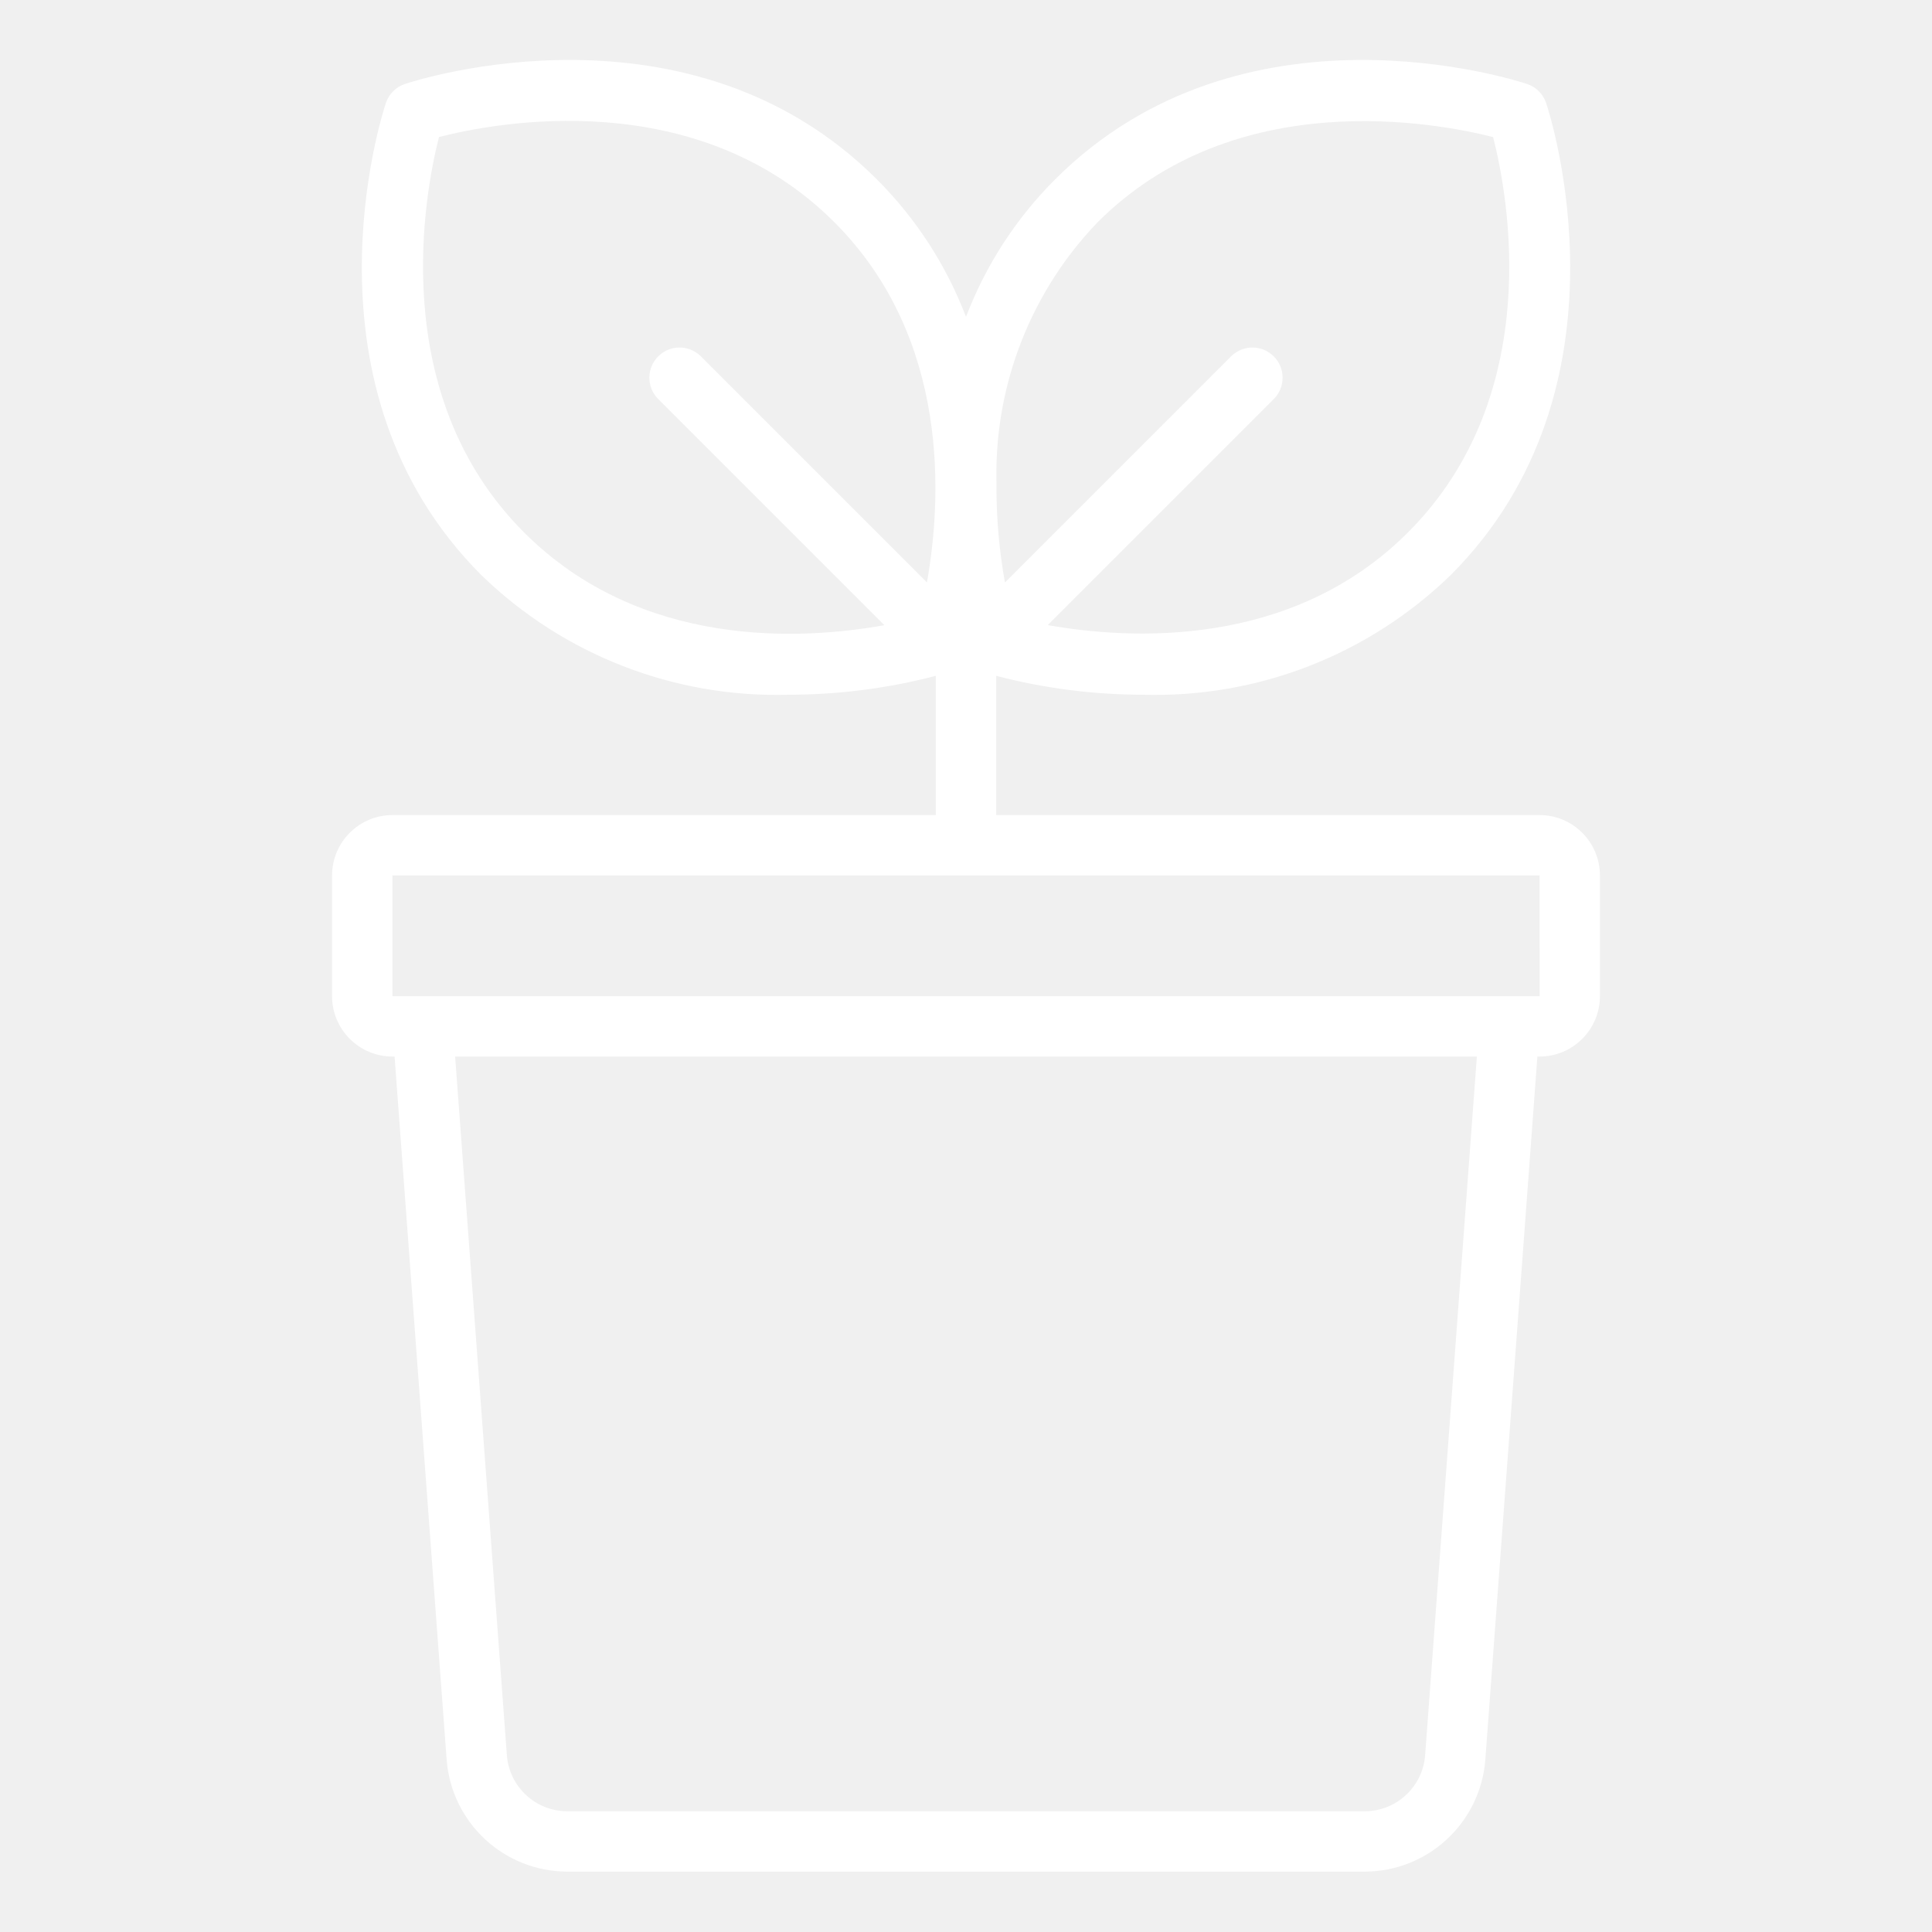
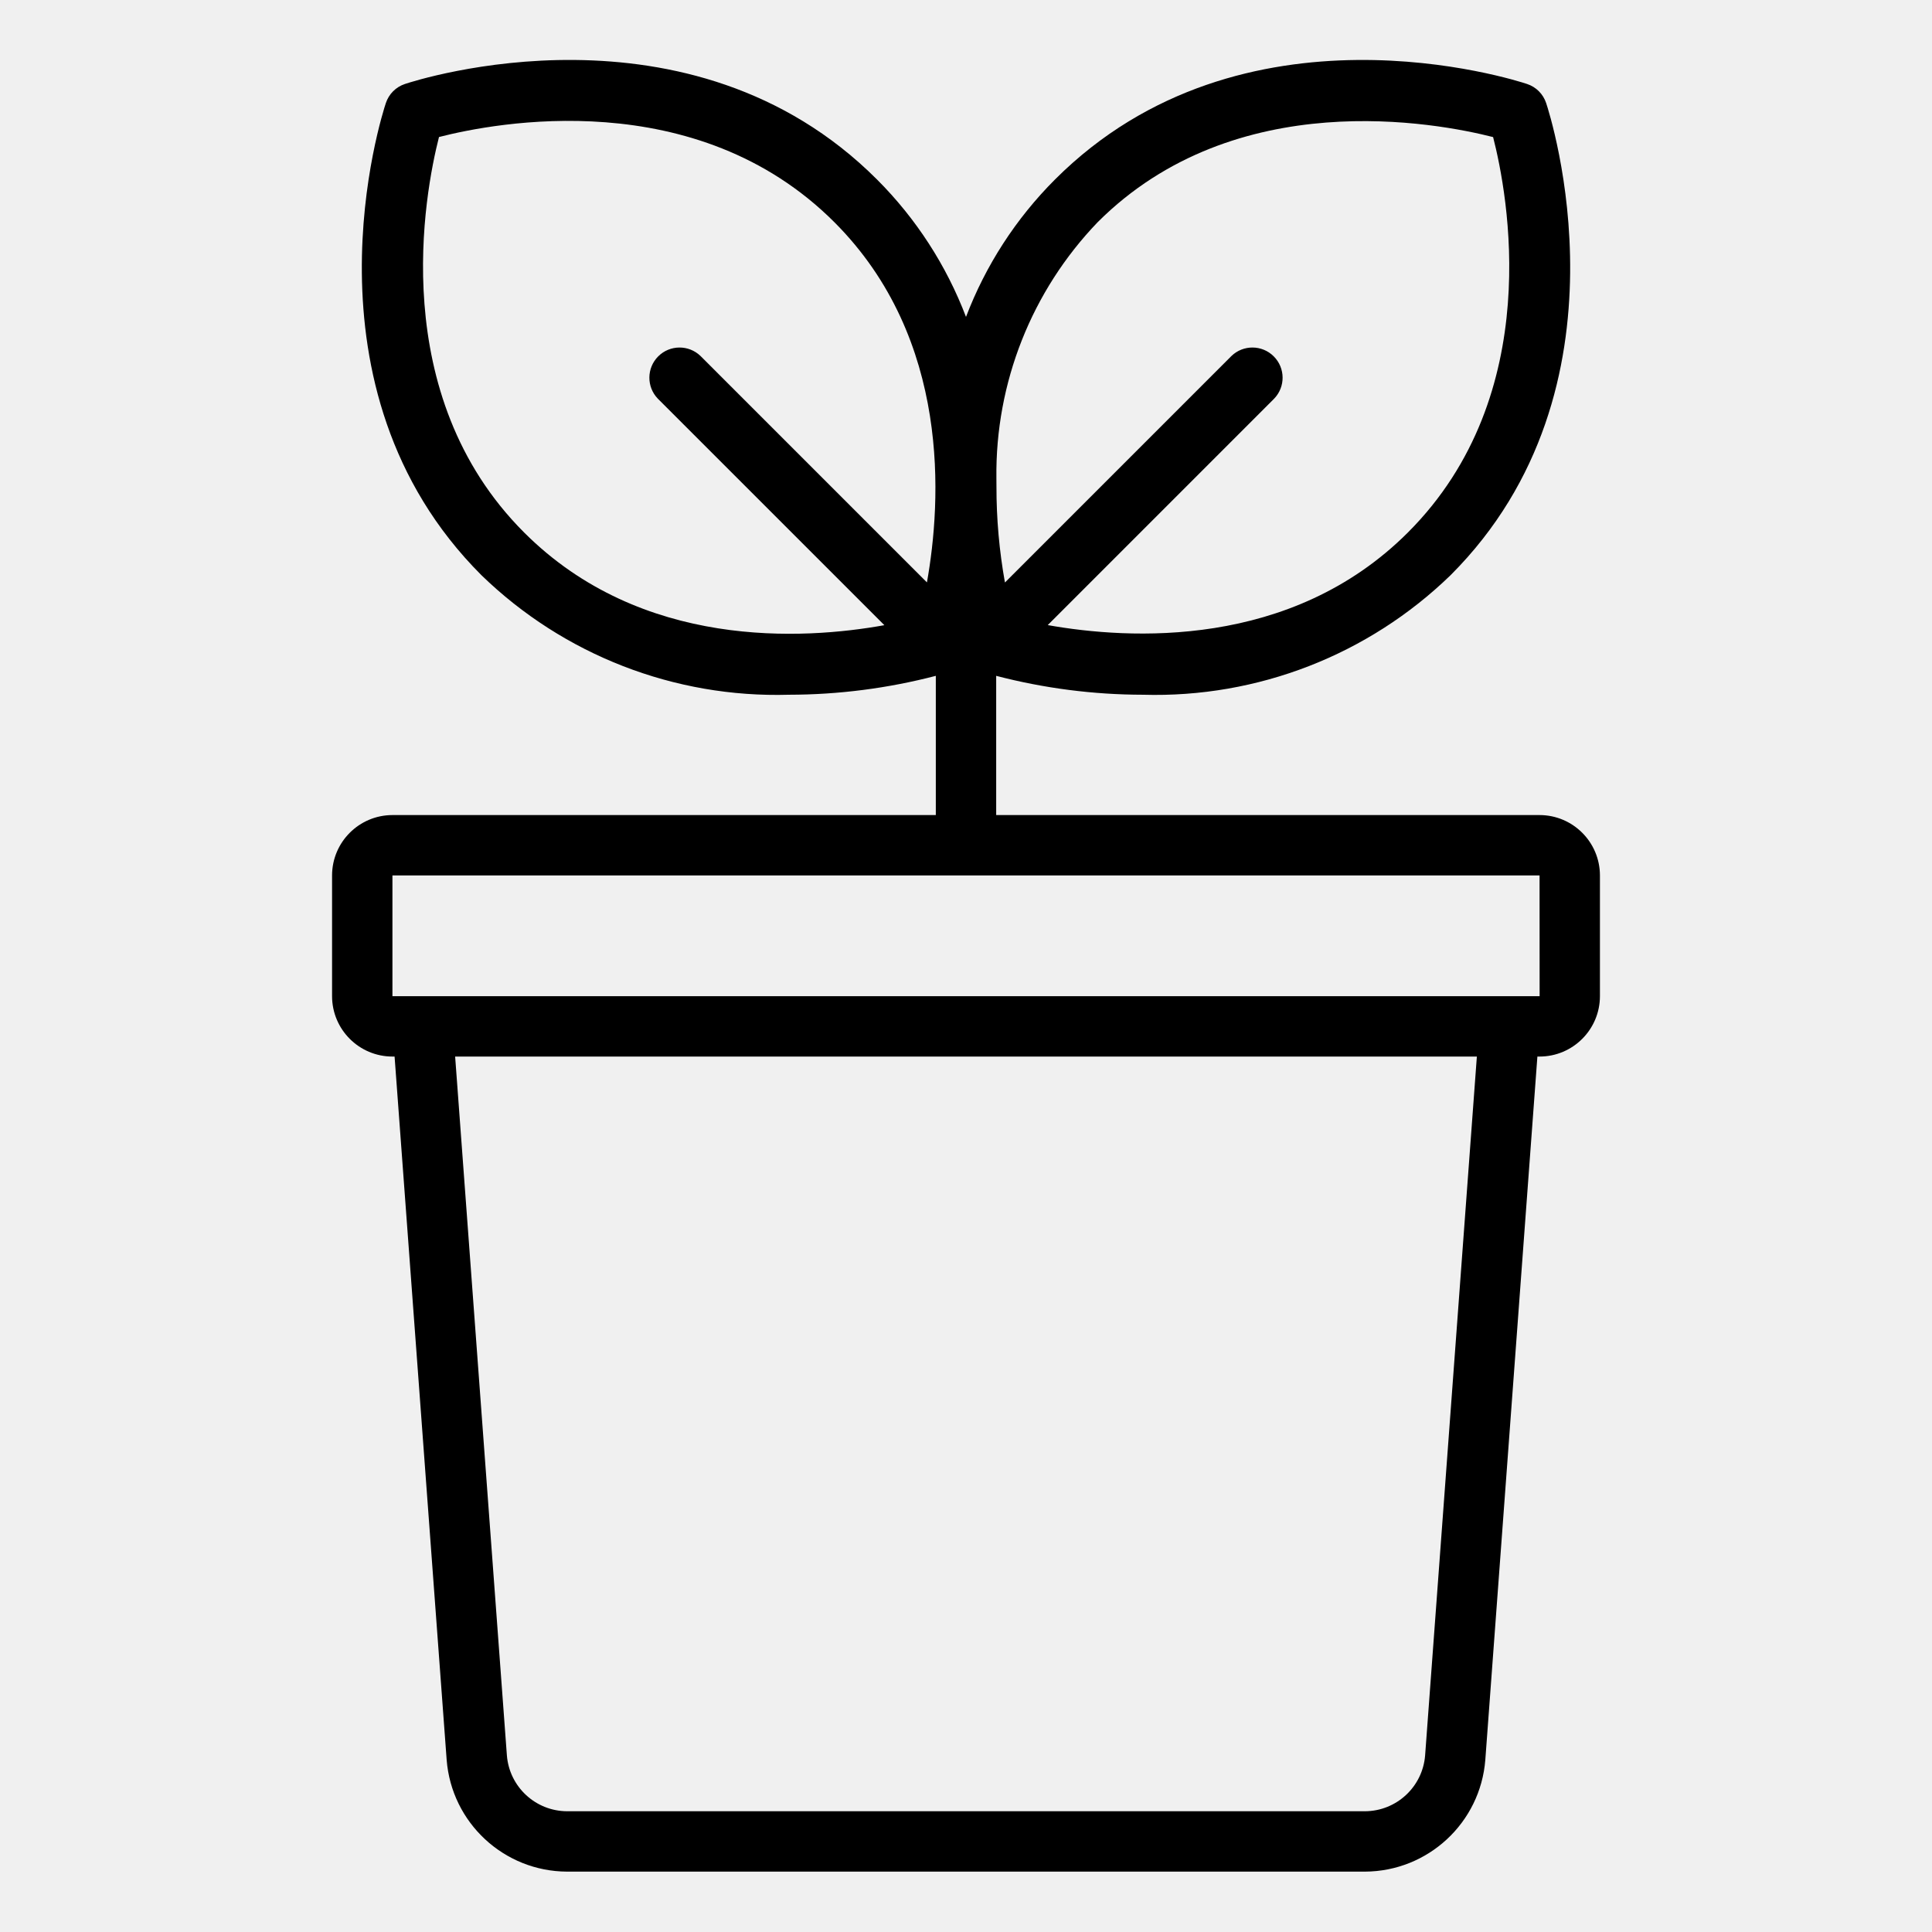
- <svg xmlns="http://www.w3.org/2000/svg" fill="white" viewBox="0 0 64 64">
+ <svg xmlns="http://www.w3.org/2000/svg" viewBox="0 0 64 64">
  <path d="M51,27H33V22.388a19.377,19.377,0,0,0,4.865.626,14.043,14.043,0,0,0,10.188-3.961c6.212-6.211,3.293-15.257,3.165-15.639a.993.993,0,0,0-.632-.632c-.383-.128-9.428-3.047-15.639,3.165A12.959,12.959,0,0,0,32,10.498a12.959,12.959,0,0,0-2.947-4.551c-6.21-6.213-15.256-3.293-15.639-3.165a.993.993,0,0,0-.632.632c-.128.382-3.047,9.428,3.165,15.639a14.037,14.037,0,0,0,10.188,3.961A19.377,19.377,0,0,0,31,22.388V27H13a2.003,2.003,0,0,0-2,2v4a2.003,2.003,0,0,0,2,2h.071l1.725,23.296A4.016,4.016,0,0,0,18.786,62H45.214a4.016,4.016,0,0,0,3.989-3.704L50.928,35H51a2.003,2.003,0,0,0,2-2V29A2.003,2.003,0,0,0,51,27ZM36.361,7.361c4.57-4.57,11.244-3.293,13.1-2.82.477,1.855,1.765,8.512-2.822,13.098-3.875,3.875-9.25,3.545-11.931,3.068L42.207,13.207a1,1,0,0,0-1.414-1.414L33.29,19.296a17.835,17.835,0,0,1-.281-3.177c0-.094,0-.186-.002-.281A12.03,12.03,0,0,1,36.361,7.361ZM30.706,19.293l-7.5-7.5a1,1,0,0,0-1.414,1.414L29.296,20.71c-2.676.482-8.044.819-11.934-3.071-4.57-4.57-3.293-11.243-2.82-13.1,1.855-.476,8.511-1.765,13.098,2.822C31.514,11.236,31.184,16.612,30.706,19.293ZM47.209,58.148A2.008,2.008,0,0,1,45.214,60H18.786a2.008,2.008,0,0,1-1.995-1.853L15.077,35H48.923ZM50,33H13V29H51l.002,4Z" />
</svg>
